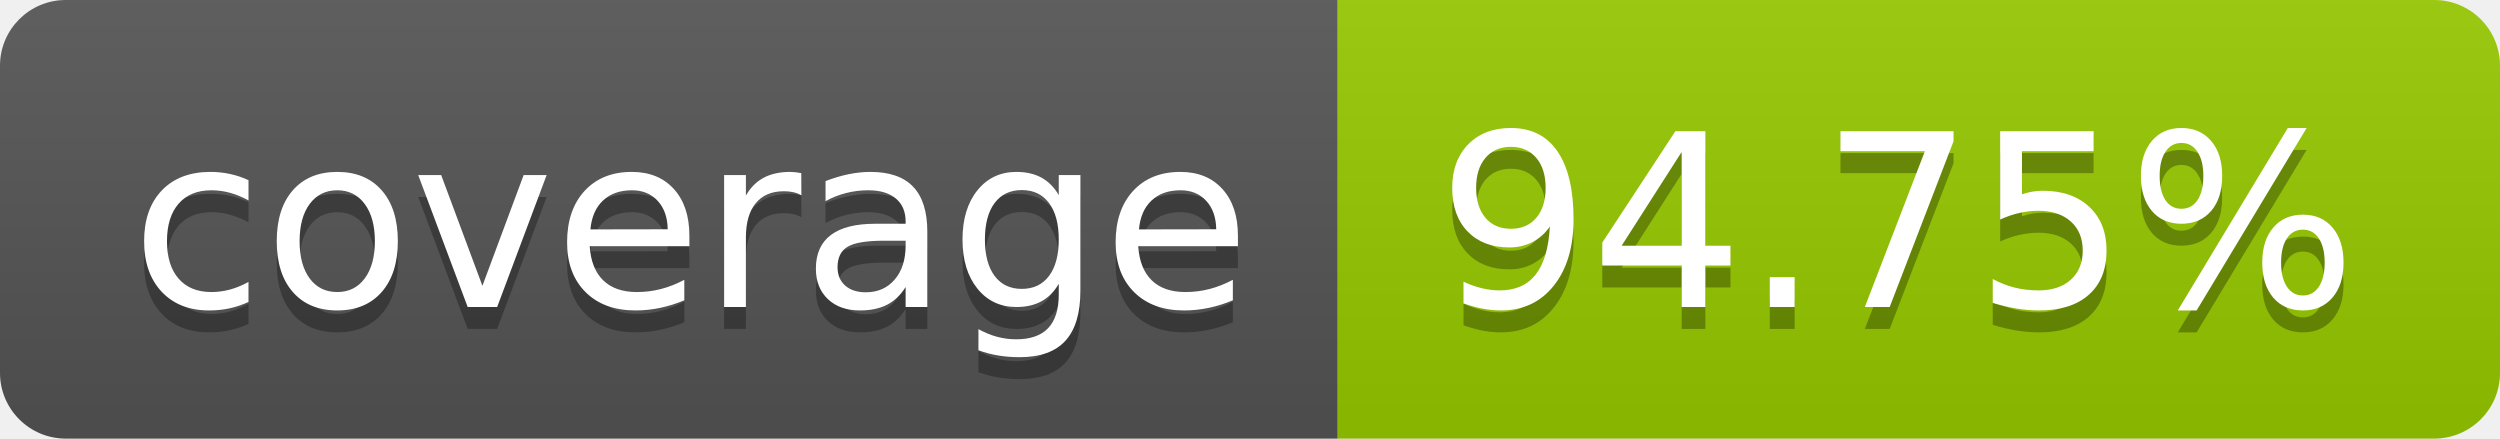
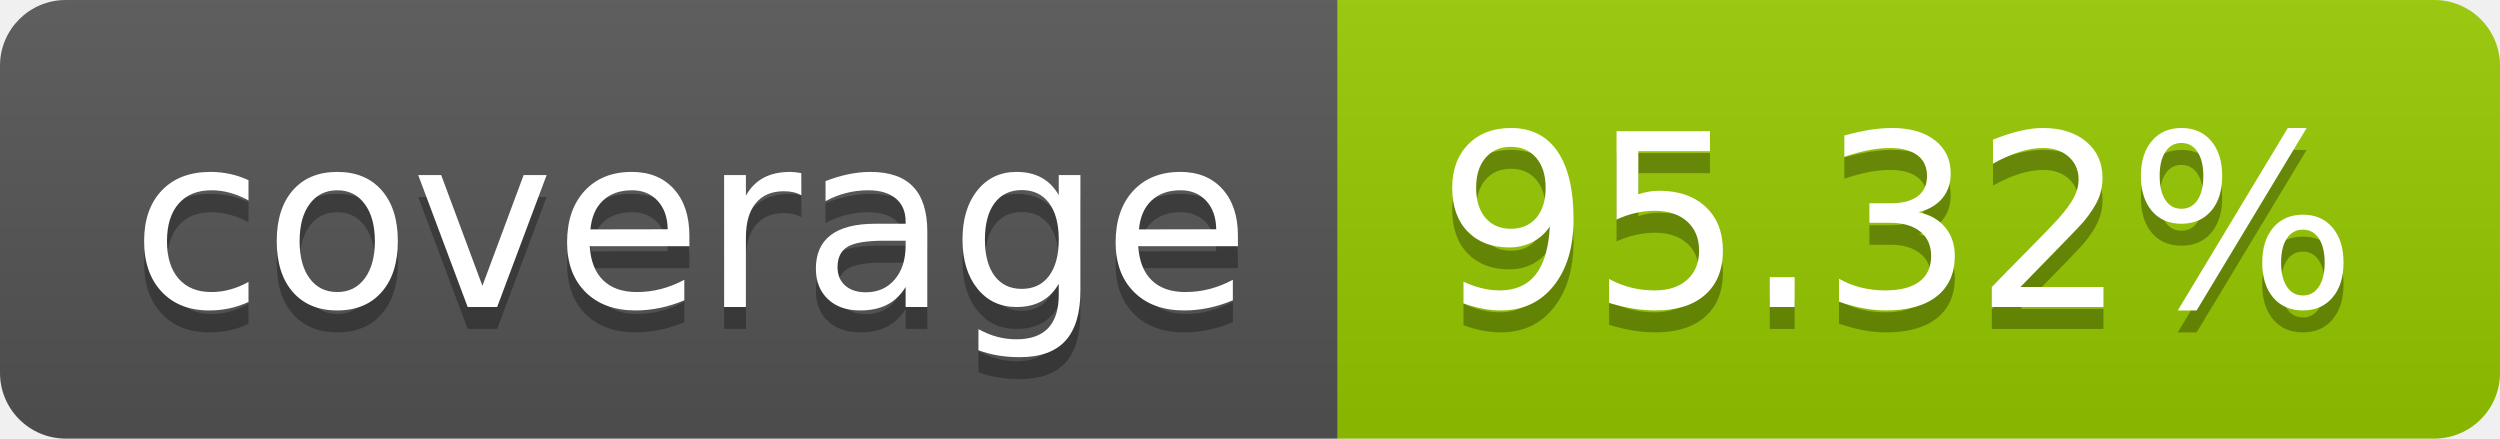
- <svg xmlns="http://www.w3.org/2000/svg" width="114" height="20" role="img" aria-label="coverage: 94.75%">
-   <linearGradient id="s" x2="0" y2="94.75%">
+ <svg xmlns="http://www.w3.org/2000/svg" width="114" height="20" role="img" aria-label="coverage: 95.32%">
+   <linearGradient id="s" x2="0" y2="95.32%">
    <stop offset="0" stop-color="#bbb" stop-opacity=".1" />
    <stop offset="1" stop-opacity=".1" />
  </linearGradient>
  <clipPath id="r">
    <rect width="114" height="20" rx="3" fill="#fff" />
  </clipPath>
  <g clip-path="url(#r)">
    <rect width="61" height="20" fill="#555" />
    <rect x="61" width="53" height="20" fill="#97ca00" />
    <rect width="114" height="20" fill="url(#s)" />
  </g>
  <g fill="#fff" text-anchor="middle" font-family="Verdana,Geneva,DejaVu Sans,sans-serif" text-rendering="geometricPrecision" font-size="110">
    <text aria-hidden="true" x="315" y="150" fill="#010101" fill-opacity=".3" transform="scale(.1)" textLength="510">coverage</text>
    <text x="315" y="140" transform="scale(.1)" fill="#fff" textLength="510">coverage</text>
-     <text aria-hidden="true" x="865" y="150" fill="#010101" fill-opacity=".3" transform="scale(.1)" textLength="430">94.75%</text>
-     <text x="865" y="140" transform="scale(.1)" fill="#fff" textLength="430">94.75%</text>
+     <text aria-hidden="true" x="865" y="150" fill="#010101" fill-opacity=".3" transform="scale(.1)" textLength="430">95.32%</text>
+     <text x="865" y="140" transform="scale(.1)" fill="#fff" textLength="430">95.32%</text>
  </g>
</svg>
